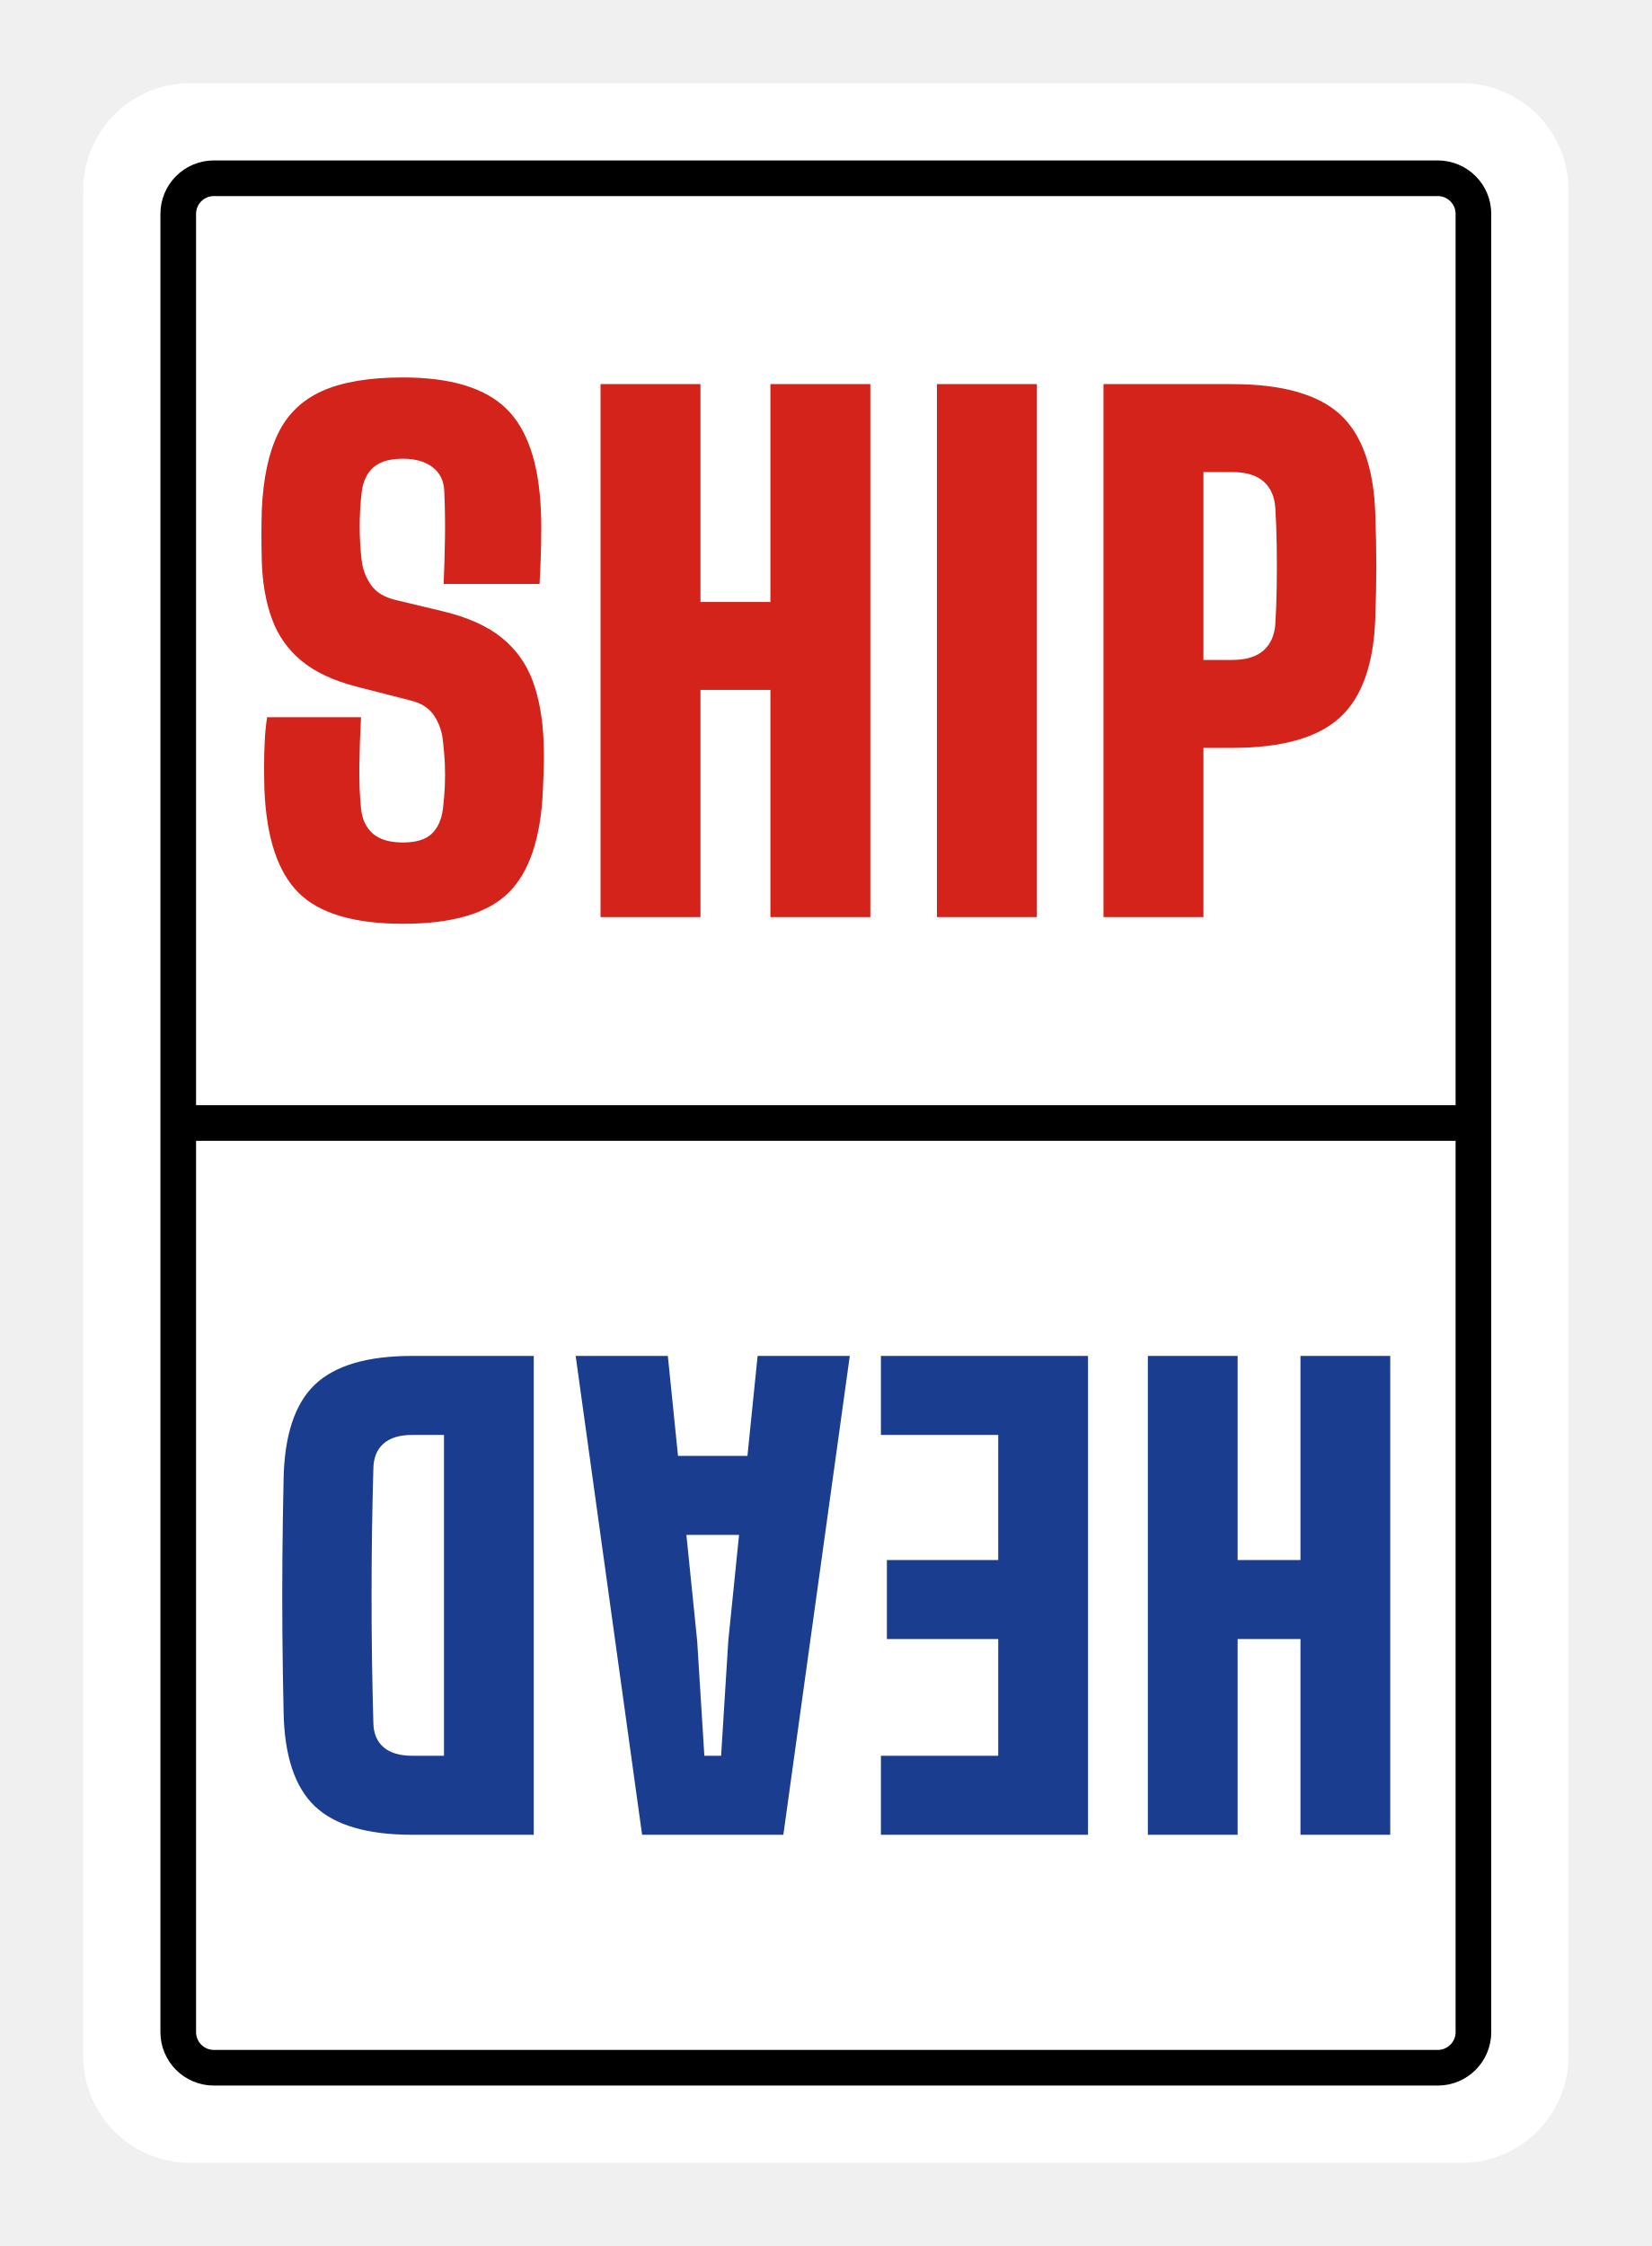
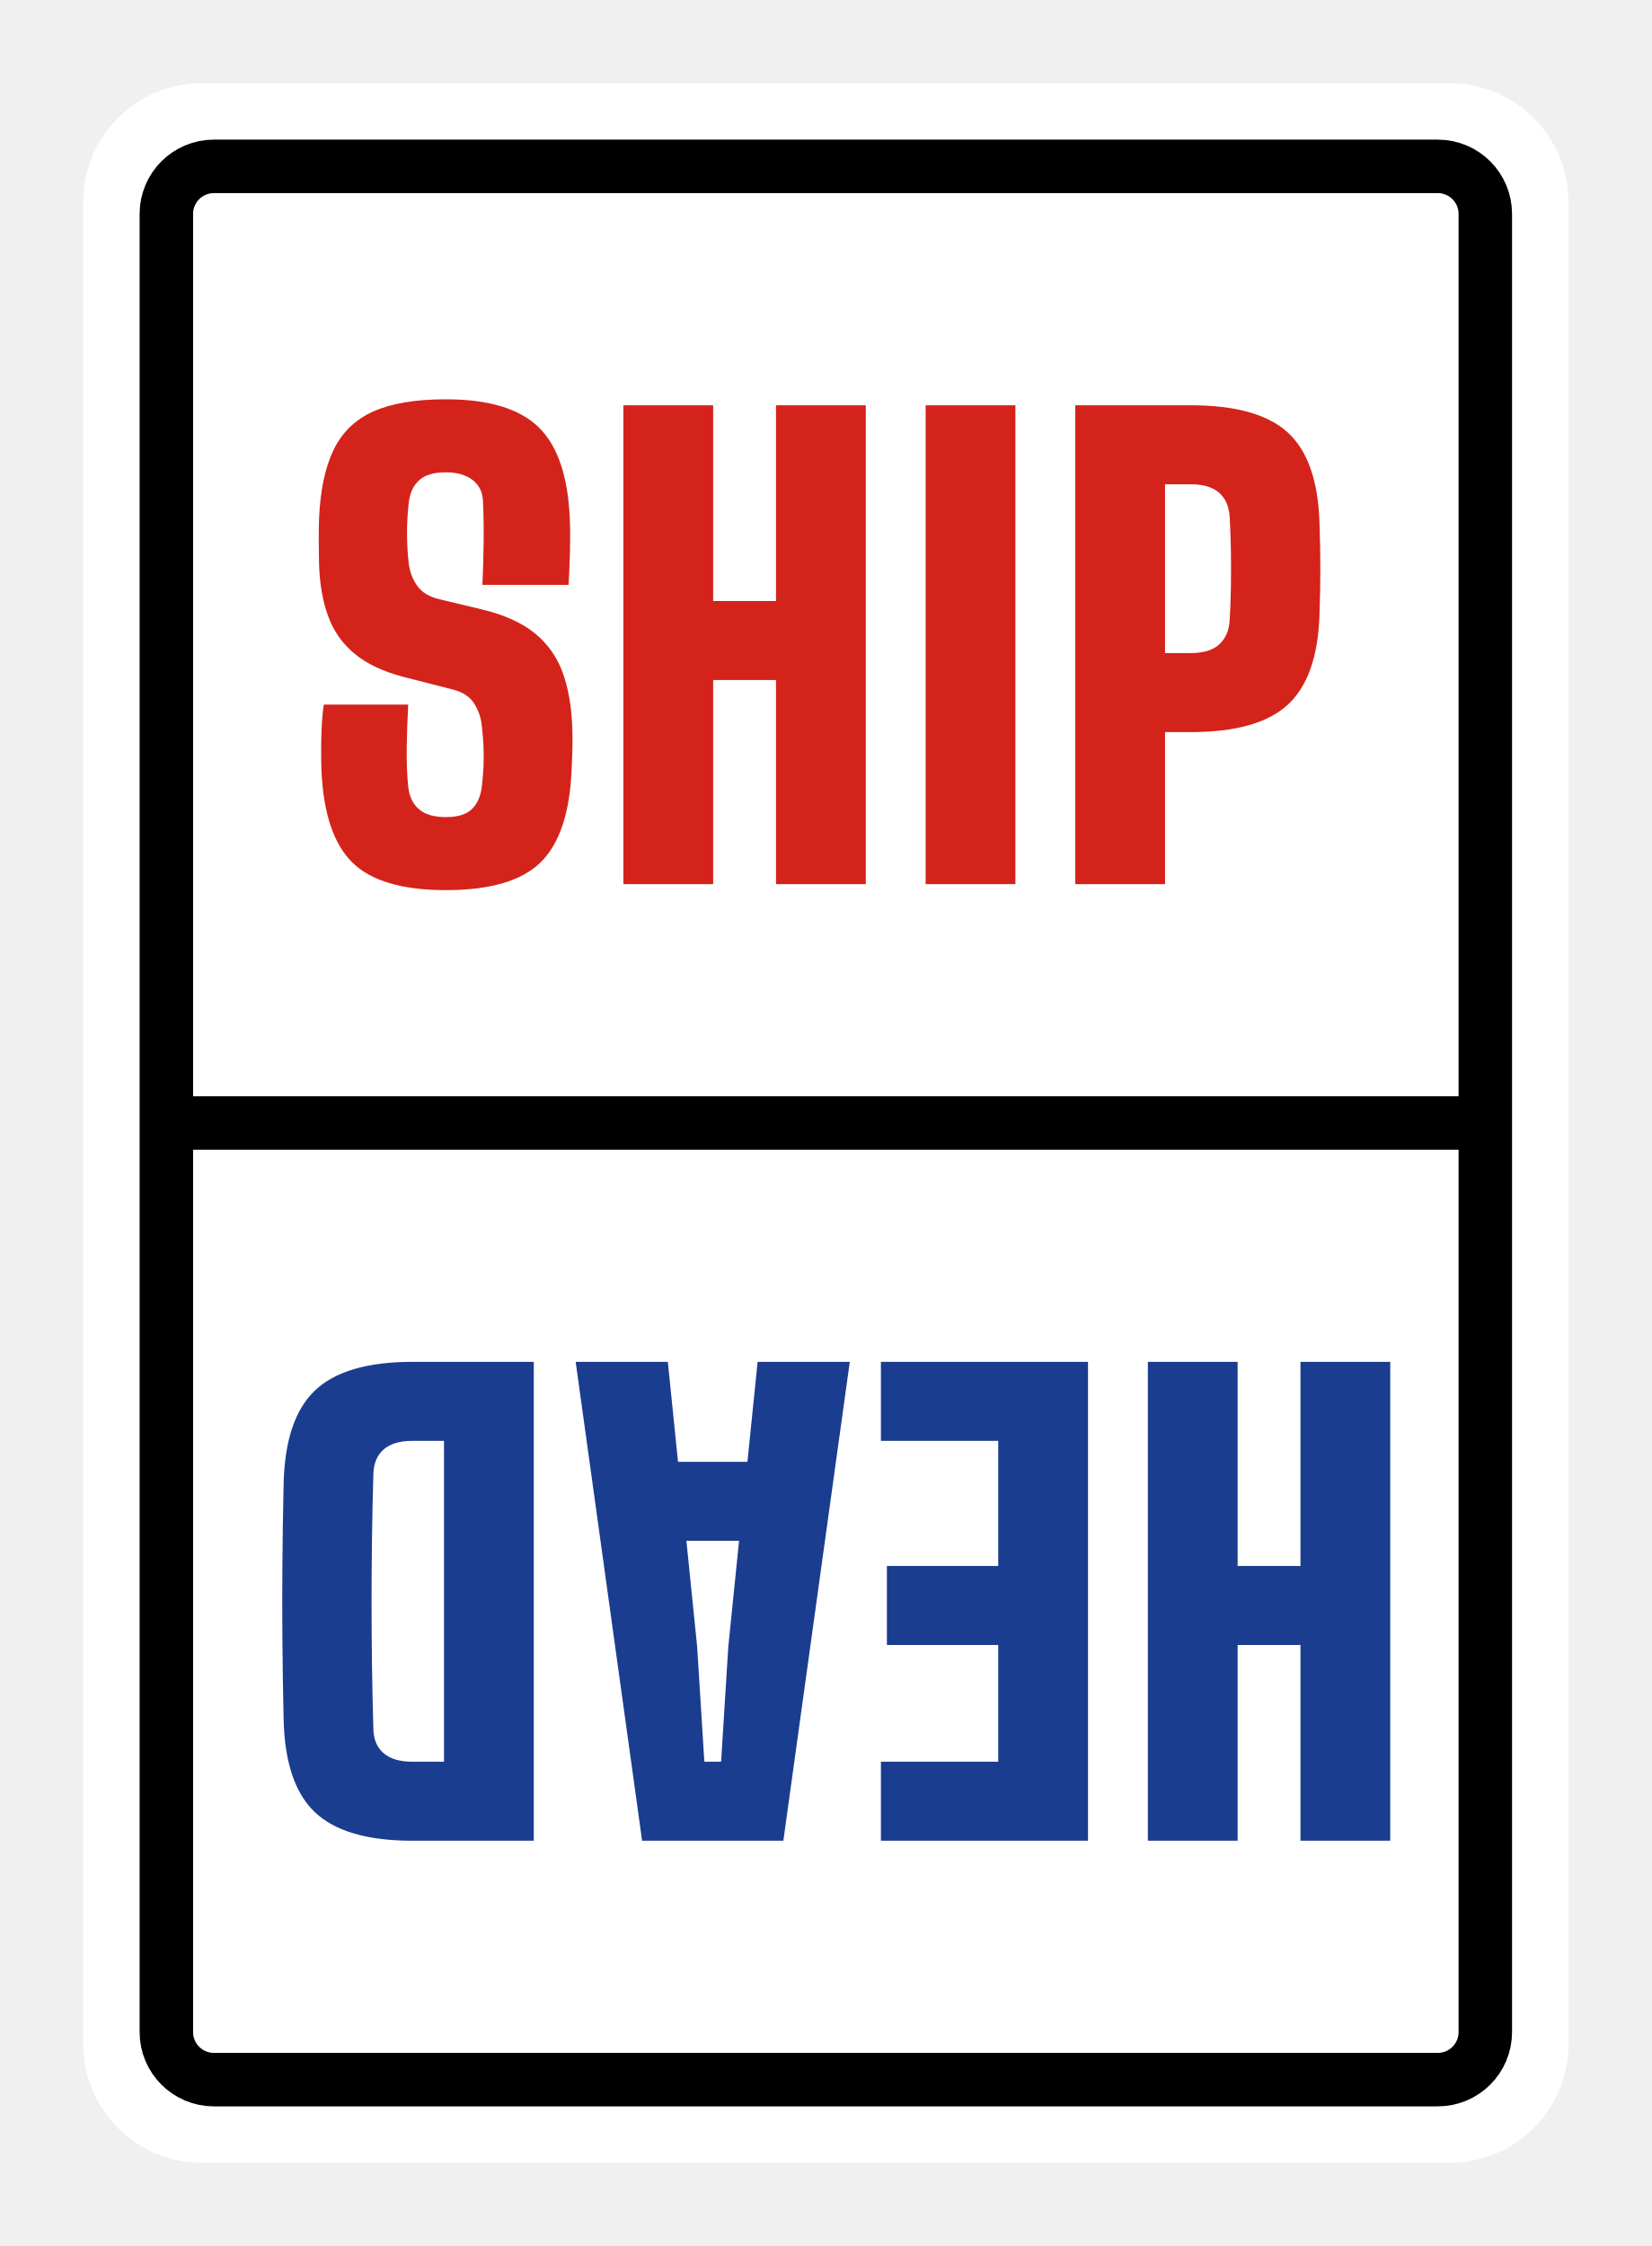
<svg xmlns="http://www.w3.org/2000/svg" viewBox="-14 -14 278 378">
-   <rect width="250" height="350" rx="18" fill="#ffffff" />
-   <rect x="16" y="16" width="218" height="318" rx="6" fill="none" stroke="#000000" stroke-width="6" />
-   <path d="M16 175H234" stroke="#000000" stroke-width="6" />
-   <g fill="#d4231b" transform="translate(30 30)">
-     <path transform="translate(-2.80 110.35) scale(1.1213)" d="M23.75 1Q12.75 1 8.08-3.65Q3.40-8.30 2.95-19.10Q2.90-20.70 2.90-22.62Q2.90-24.55 3-26.48Q3.10-28.40 3.35-30L17.45-30Q17.25-26.35 17.20-22.80Q17.15-19.25 17.45-16.30Q17.70-13.85 19.23-12.53Q20.75-11.20 23.75-11.20Q26.70-11.20 28.08-12.53Q29.45-13.85 29.75-16.30Q29.95-18 30.03-19.68Q30.10-21.35 30.03-23.03Q29.95-24.70 29.75-26.40Q29.55-28.50 28.45-30.20Q27.35-31.90 24.95-32.50L16.75-34.60Q11.55-35.95 8.50-38.48Q5.45-41 4.08-44.75Q2.70-48.50 2.55-53.50Q2.50-55.70 2.50-57.43Q2.50-59.15 2.55-61Q2.85-68.15 4.98-72.55Q7.10-76.95 11.65-78.98Q16.20-81 23.75-81Q34.40-81 39.20-76.37Q44-71.75 44.45-61Q44.55-58.85 44.48-55.75Q44.40-52.65 44.25-50L29.85-50Q30-53.45 30.05-56.90Q30.10-60.35 29.95-63.80Q29.90-66.20 28.23-67.50Q26.55-68.80 23.75-68.80Q20.75-68.80 19.30-67.50Q17.85-66.20 17.55-63.80Q17.25-61.25 17.25-58.65Q17.25-56.05 17.55-53.50Q17.80-51.50 18.95-49.85Q20.10-48.20 22.65-47.60L29.75-45.90Q35.35-44.55 38.58-41.93Q41.80-39.30 43.23-35.43Q44.65-31.55 44.85-26.40Q44.90-25.25 44.90-24Q44.90-22.75 44.85-21.50Q44.80-20.25 44.75-19.10Q44.30-8.30 39.58-3.65Q34.85 1 23.75 1M68.40 0L53.40 0L53.40-80L68.40-80L68.40-47.30L78.90-47.30L78.90-80L93.90-80L93.90 0L78.90 0L78.90-34.10L68.40-34.10M118.90 0L103.90 0L103.90-80L118.90-80M143.90 0L128.90 0L128.90-80L148.20-80Q159.40-80 164.38-75.48Q169.35-70.95 169.70-60.50Q169.85-56.30 169.85-52.70Q169.85-49.10 169.70-44.90Q169.35-34.50 164.38-29.95Q159.40-25.40 148.20-25.40L143.90-25.40L143.90 0M143.90-66.80L143.90-38.60L148.20-38.60Q151.35-38.60 152.95-40.05Q154.55-41.50 154.70-44.10Q154.85-46.55 154.90-49.62Q154.95-52.70 154.90-55.78Q154.85-58.85 154.70-61.30Q154.55-63.95 152.95-65.37Q151.35-66.80 148.20-66.80" />
+   <rect width="250" height="350" rx="20" fill="#ffffff" />
+   <rect x="14" y="14" width="222" height="322" rx="8" fill="none" stroke="#000000" stroke-width="9" />
+   <path d="M14 175H236" stroke="#000000" stroke-width="9" />
+   <g transform="translate(30 30)">
+     <path fill="#d4231b" transform="translate(7.13 104.80) scale(1.0074)" d="M23.75 1Q12.75 1 8.08-3.65Q3.40-8.30 2.95-19.10Q2.90-20.70 2.90-22.62Q2.90-24.55 3-26.48Q3.10-28.40 3.35-30L17.45-30Q17.25-26.35 17.20-22.80Q17.15-19.25 17.45-16.30Q17.70-13.85 19.23-12.53Q20.75-11.20 23.75-11.20Q26.70-11.20 28.08-12.53Q29.45-13.85 29.75-16.30Q29.95-18 30.03-19.68Q30.10-21.35 30.03-23.03Q29.95-24.70 29.75-26.40Q29.55-28.50 28.45-30.20Q27.35-31.90 24.95-32.50L16.75-34.60Q11.55-35.95 8.50-38.48Q5.45-41 4.08-44.75Q2.70-48.50 2.55-53.50Q2.50-55.70 2.50-57.43Q2.50-59.15 2.55-61Q2.85-68.15 4.98-72.55Q7.10-76.95 11.65-78.98Q16.20-81 23.75-81Q34.40-81 39.20-76.37Q44-71.75 44.45-61Q44.55-58.85 44.48-55.75Q44.40-52.65 44.25-50L29.85-50Q30-53.45 30.05-56.90Q30.10-60.35 29.95-63.80Q29.90-66.20 28.23-67.50Q26.55-68.80 23.75-68.80Q20.75-68.80 19.30-67.50Q17.85-66.20 17.55-63.80Q17.25-61.25 17.25-58.65Q17.25-56.05 17.55-53.50Q17.80-51.50 18.95-49.85Q20.10-48.20 22.65-47.60L29.75-45.90Q35.35-44.55 38.58-41.93Q41.80-39.30 43.23-35.43Q44.65-31.55 44.85-26.40Q44.90-25.25 44.90-24Q44.90-22.75 44.85-21.50Q44.80-20.25 44.75-19.10Q44.30-8.30 39.58-3.65Q34.85 1 23.75 1M68.40 0L53.40 0L53.40-80L68.40-80L68.40-47.30L78.90-47.30L78.90-80L93.90-80L93.90 0L78.90 0L78.90-34.10L68.40-34.10M118.90 0L103.90 0L103.90-80L118.90-80M143.90 0L128.90 0L128.90-80L148.20-80Q159.40-80 164.38-75.48Q169.35-70.95 169.70-60.50Q169.85-56.30 169.85-52.70Q169.85-49.10 169.70-44.90Q169.35-34.50 164.38-29.95Q159.40-25.40 148.20-25.40L143.90-25.40L143.90 0M143.90-66.80L143.90-38.60L148.20-38.60Q151.35-38.60 152.95-40.05Q154.55-41.50 154.70-44.10Q154.85-46.55 154.90-49.62Q154.95-52.70 154.90-55.78Q154.85-58.85 154.70-61.30Q154.55-63.95 152.95-65.37Q151.35-66.80 148.20-66.80" />
  </g>
-   <g fill="#1b3d8f" transform="rotate(180 125 175) translate(30 30)">
-     <path transform="translate(-4.03 105.80) scale(1.0074)" d="M19 0L4 0L4-80L19-80L19-47.30L29.50-47.30L29.50-80L44.50-80L44.50 0L29.50 0L29.50-34.10L19-34.10M89.10 0L54.50 0L54.50-80L89.10-80L89.10-66.80L69.50-66.80L69.50-47.30L88.10-47.30L88.10-34.10L69.50-34.10L69.50-13.20L89.10-13.20M109.70 0L94.30 0L105.40-80L129-80L140.10 0L124.70 0L123-16.70L111.40-16.70L109.70 0M114.60-47.60L112.80-29.90L121.60-29.90L119.80-47.60L118.60-66.80L115.80-66.80M167.40 0L147.10 0L147.10-80L167.40-80Q178.65-80 183.68-75.23Q188.70-70.45 188.90-59.50Q189.05-52.55 189.10-46.30Q189.15-40.05 189.10-33.80Q189.05-27.55 188.90-20.60Q188.70-9.60 183.68-4.80Q178.65 0 167.40 0M162.10-66.80L162.10-13.20L167.40-13.20Q170.55-13.20 172.20-14.65Q173.85-16.10 173.90-18.80Q174.05-24.15 174.13-29.45Q174.20-34.75 174.20-40.05Q174.20-45.35 174.13-50.68Q174.05-56 173.90-61.30Q173.85-63.95 172.20-65.37Q170.55-66.80 167.40-66.80" />
+   <g transform="rotate(180 125 175) translate(30 30)">
+     <path fill="#1b3d8f" transform="translate(-4.03 104.80) scale(1.0074)" d="M19 0L4 0L4-80L19-80L19-47.30L29.50-47.30L29.50-80L44.50-80L44.50 0L29.50 0L29.50-34.10L19-34.10M89.10 0L54.50 0L54.50-80L89.10-80L89.10-66.80L69.50-66.80L69.50-47.30L88.10-47.30L88.10-34.10L69.50-34.10L69.50-13.20L89.10-13.20M109.70 0L94.30 0L105.40-80L129-80L140.10 0L124.70 0L123-16.70L111.40-16.70L109.70 0M114.60-47.60L112.80-29.90L121.60-29.90L119.80-47.60L118.60-66.80L115.80-66.80M167.40 0L147.10 0L147.10-80L167.40-80Q178.65-80 183.68-75.23Q188.70-70.45 188.90-59.50Q189.05-52.55 189.10-46.30Q189.15-40.05 189.10-33.80Q189.05-27.55 188.90-20.60Q188.70-9.60 183.68-4.80Q178.65 0 167.40 0M162.10-66.80L162.10-13.20L167.40-13.20Q170.55-13.20 172.20-14.65Q173.85-16.10 173.90-18.80Q174.05-24.15 174.13-29.45Q174.20-34.75 174.20-40.05Q174.20-45.35 174.13-50.68Q174.05-56 173.90-61.30Q173.85-63.95 172.20-65.37Q170.55-66.80 167.40-66.80" />
  </g>
</svg>
